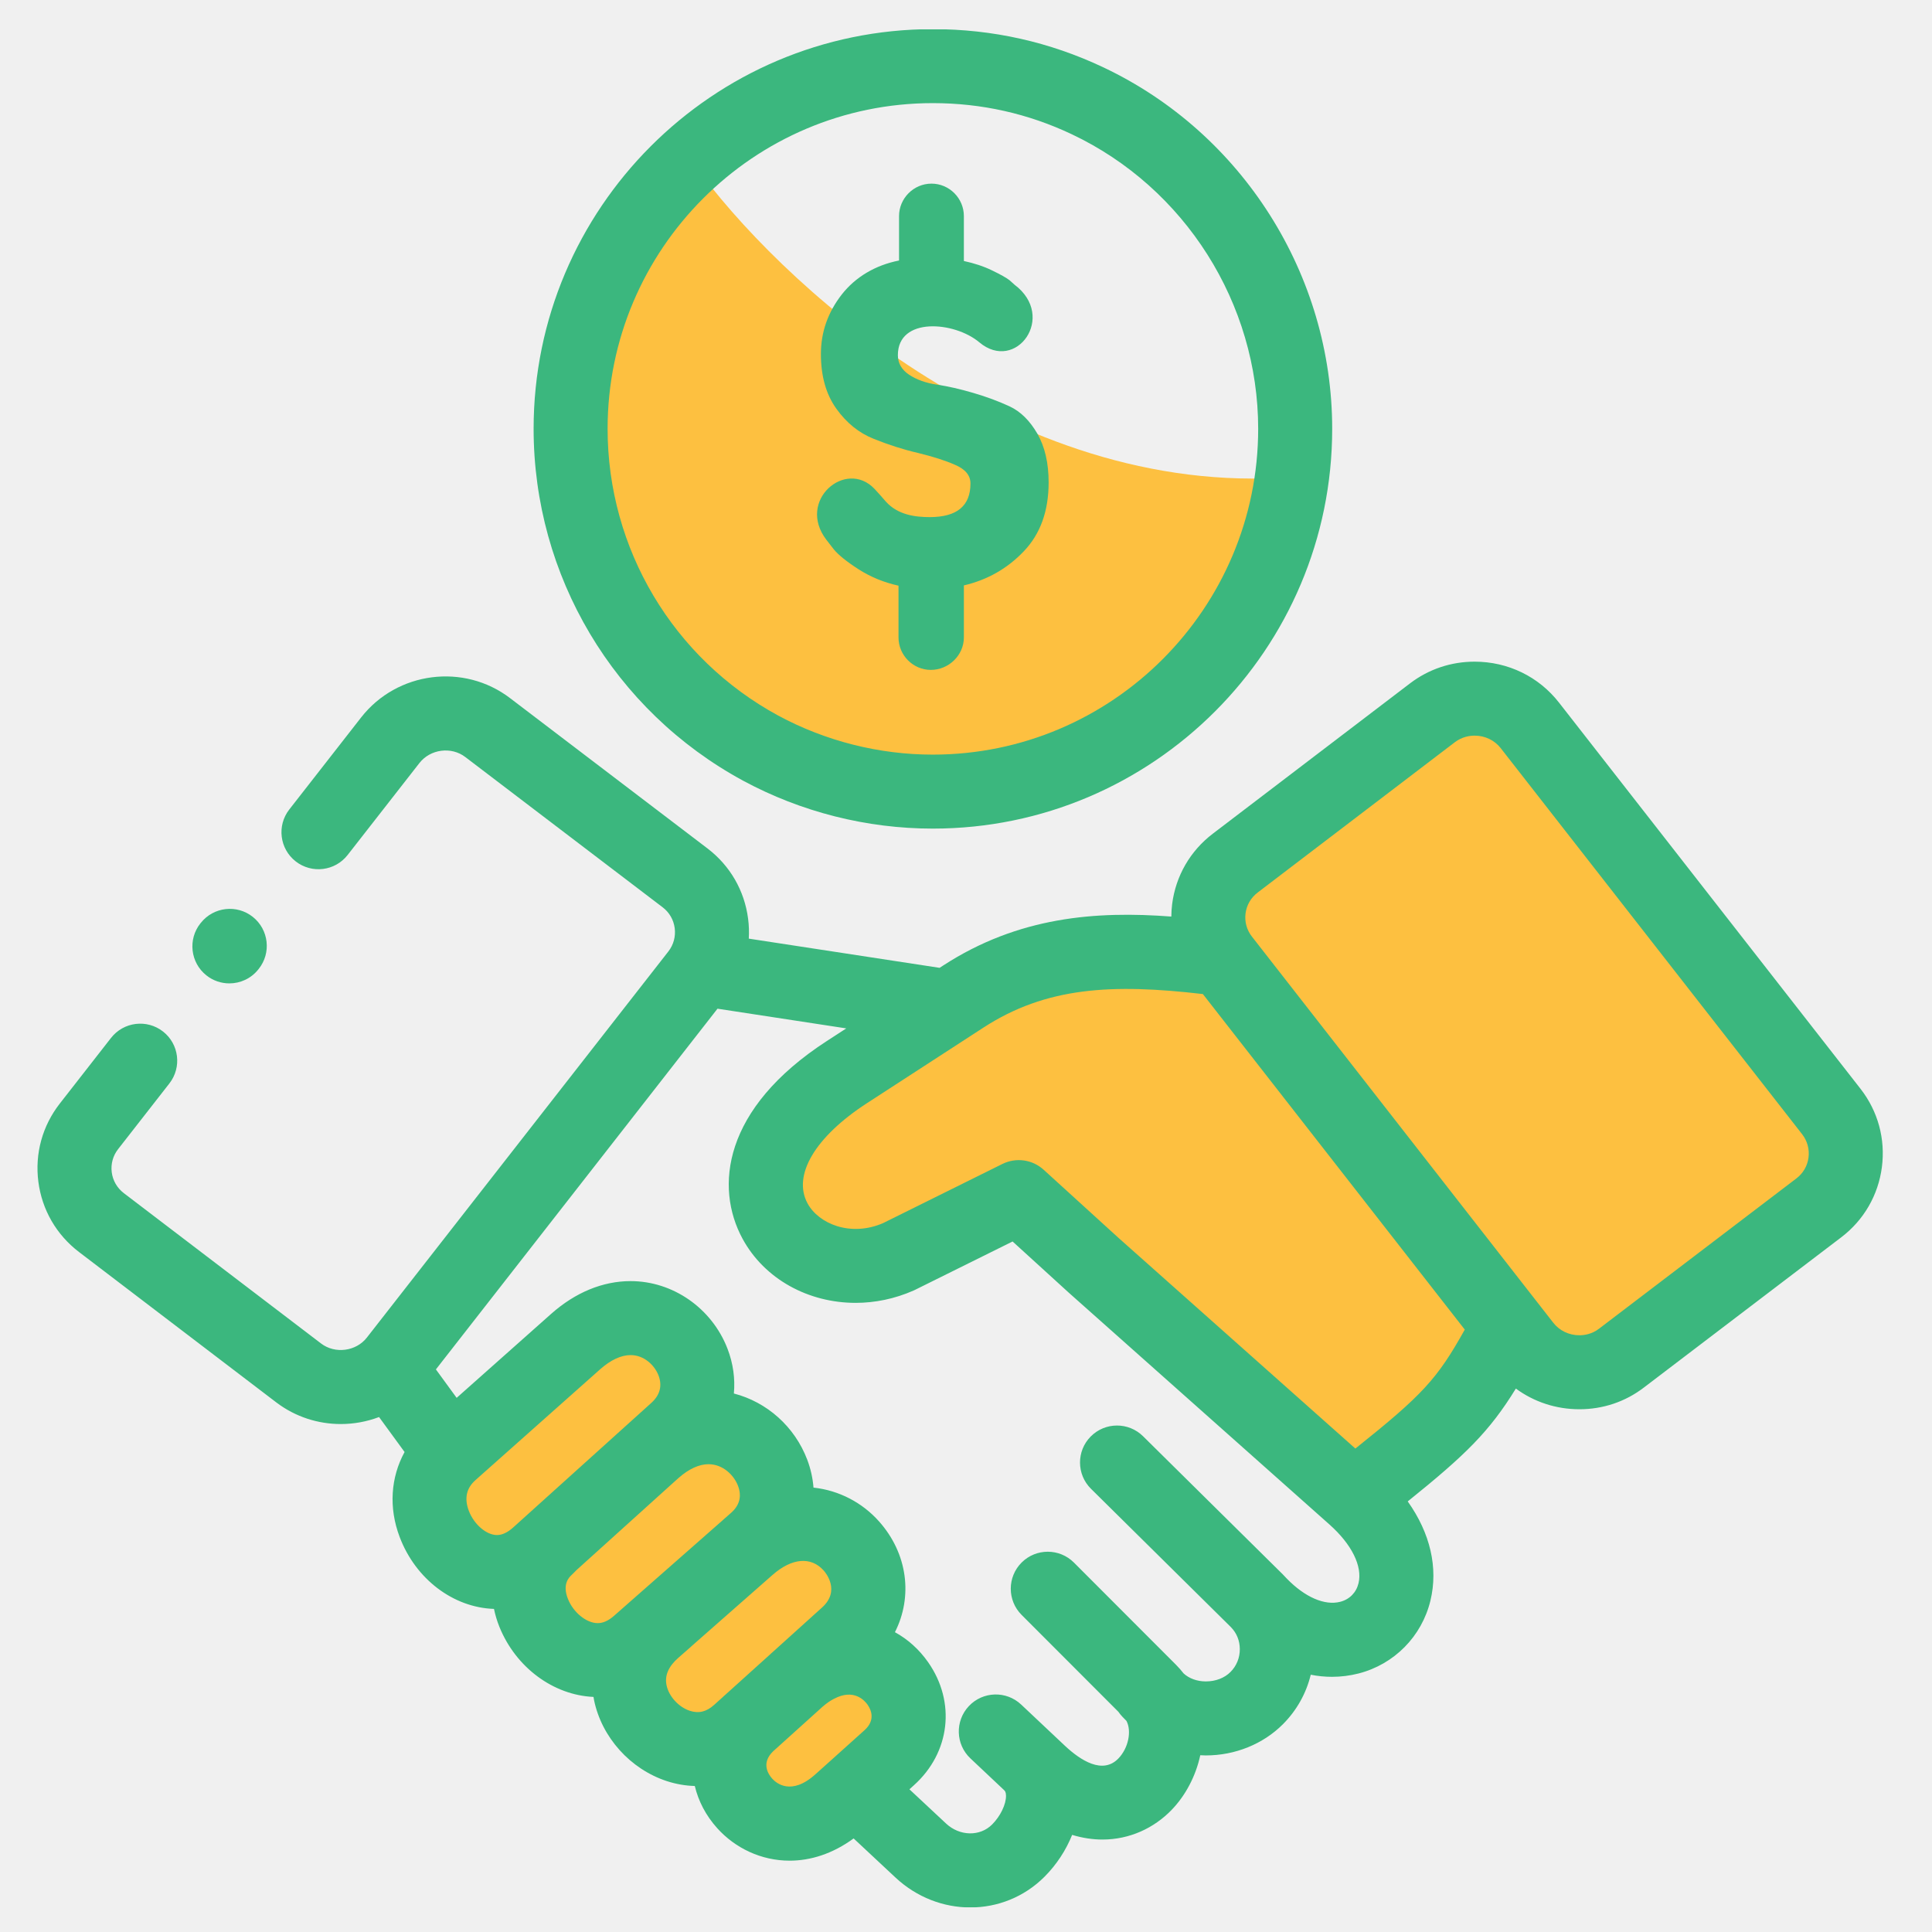
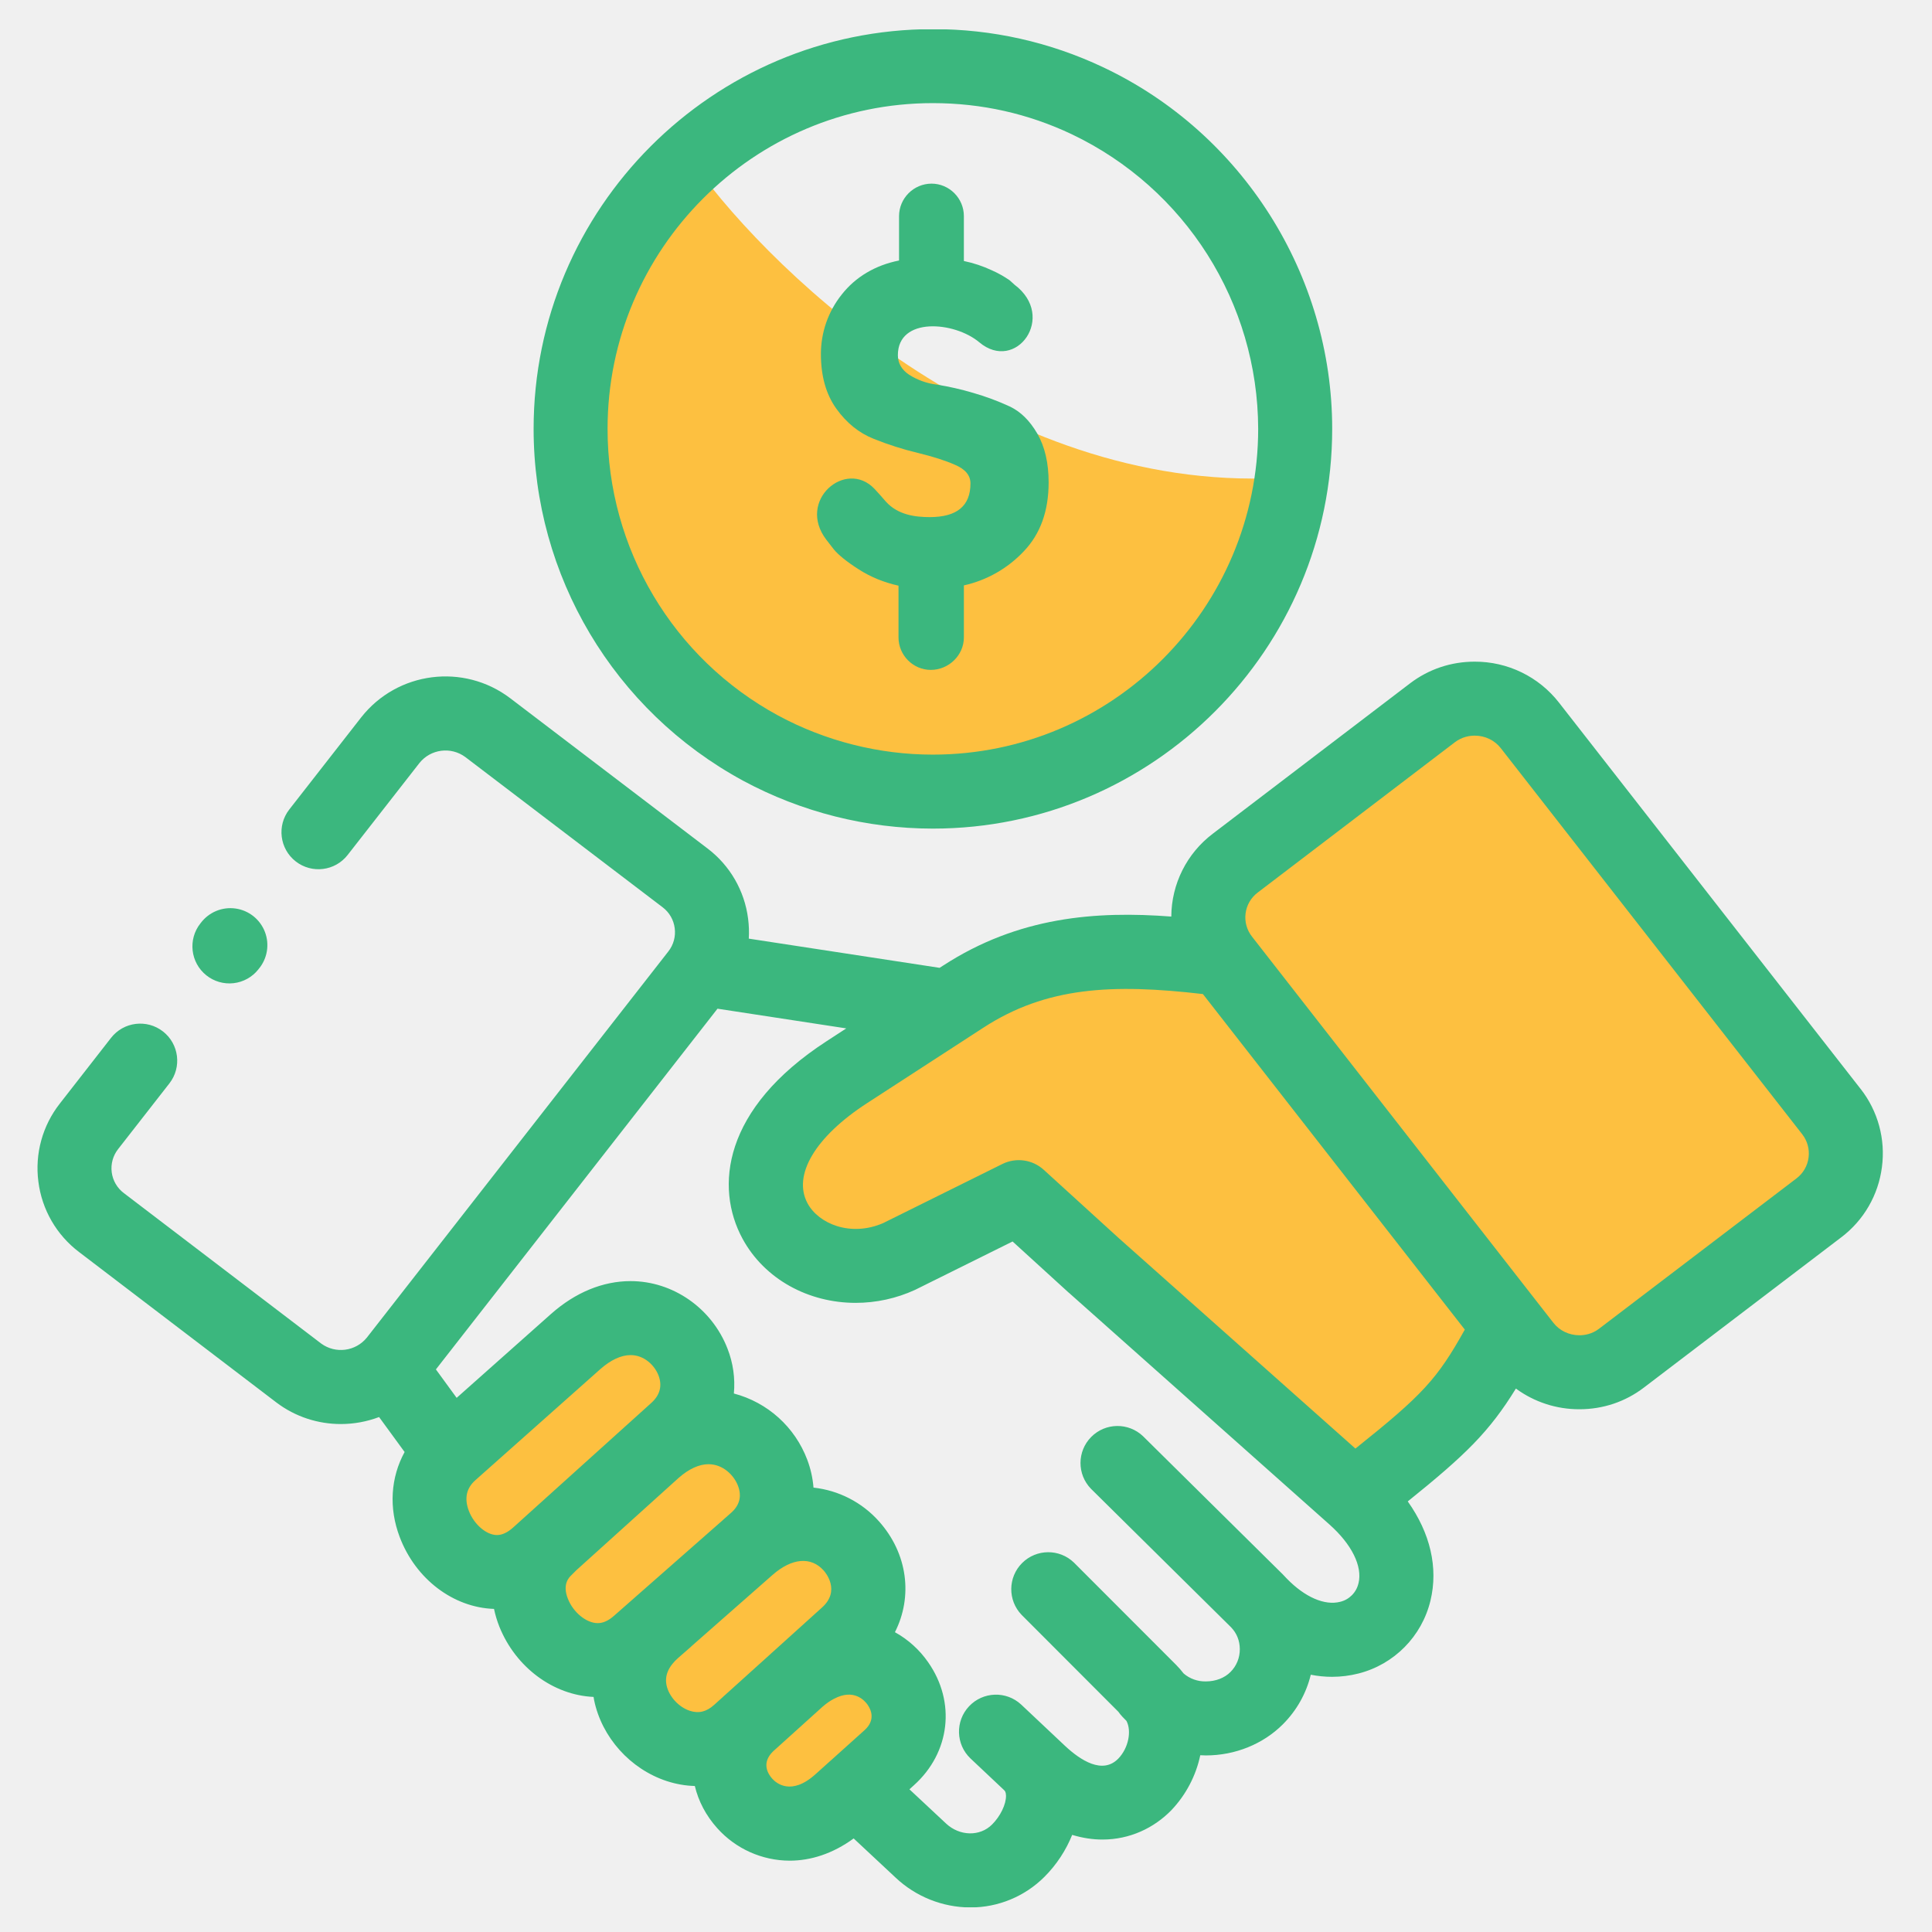
- <svg xmlns="http://www.w3.org/2000/svg" width="61" height="61" viewBox="0 0 61 61" fill="none">
-   <g clip-path="url(#clip0_6511_1817)">
-     <g clip-path="url(#clip1_6511_1817)">
-       <g clip-path="url(#clip2_6511_1817)">
-         <mask id="mask0_6511_1817" style="mask-type:luminance" maskUnits="userSpaceOnUse" x="0" y="0" width="60" height="61">
-           <path d="M59.969 0.92H0.664V60.225H59.969V0.92Z" fill="white" />
+ <svg xmlns="http://www.w3.org/2000/svg" width="61" height="61" fill="none">
+   <g clip-path="url(#a)">
+     <g clip-path="url(#b)">
+       <g clip-path="url(#c)">
+         <mask id="d" width="60" height="61" x="0" y="0" maskUnits="userSpaceOnUse" style="mask-type:luminance">
+           <path fill="#fff" d="M59.97.92H.663v59.305H59.97z" />
        </mask>
-         <g mask="url(#mask0_6511_1817)">
-           <path d="M38.645 29.206L41.645 24.491L45.93 22.349C46.502 22.206 47.73 22.006 48.073 22.349C48.416 22.691 53.359 29.349 55.787 32.634L57.93 36.491C57.502 37.349 56.559 39.148 56.216 39.491C55.873 39.834 52.645 41.349 51.073 42.063C50.216 42.206 48.416 42.491 48.073 42.491C47.73 42.491 43.645 37.063 41.645 34.349L39.395 30.491L38.645 29.206Z" fill="#FDC040" />
-           <path d="M48.07 42.491C47.727 42.491 43.642 37.063 41.642 34.348L39.392 30.491H37.785H33.499C33.07 30.491 30.927 31.348 30.07 31.777L27.499 33.063C26.642 33.491 25.785 34.348 25.356 34.777C24.927 35.206 24.07 36.491 24.07 36.92C24.07 37.348 24.07 38.206 24.499 38.634C24.927 39.063 25.785 39.491 26.213 39.491H28.785C29.47 39.491 31.356 38.634 32.213 38.206C32.499 38.348 33.156 38.72 33.499 39.063C33.842 39.406 36.785 41.491 38.213 42.491L41.642 45.92C42.213 46.206 43.442 46.691 43.785 46.348C44.127 46.005 45.356 45.063 45.928 44.634L47.213 43.777L48.07 42.491Z" fill="#FDC040" />
-           <path d="M13.785 47.206C13.785 47.892 14.928 49.206 15.499 49.777L18.499 52.349L20.214 53.634L21.928 55.349C22.5 55.634 23.642 56.291 23.642 56.634C23.642 56.977 25.357 57.349 26.214 57.492C26.642 57.206 27.585 56.549 27.928 56.206C28.357 55.777 28.357 55.777 28.357 54.92C28.357 54.063 28.357 53.206 27.928 52.349C27.499 51.492 27.499 49.777 27.071 49.349C26.642 48.92 24.928 48.063 24.928 47.634C24.928 47.206 23.642 45.492 23.214 45.063C22.785 44.634 21.928 42.92 21.499 42.492C21.071 42.063 19.785 41.206 18.928 41.634C18.071 42.063 15.499 44.206 15.071 44.634C14.728 44.977 14.071 46.492 13.785 47.206Z" fill="#FDC040" />
-           <path d="M21.927 5.206C24.499 8.777 31.87 15.748 40.785 15.063L39.07 20.206L36.499 22.348L28.356 24.92L21.927 22.777L18.07 15.92L18.499 10.348L20.642 6.491L21.927 5.206Z" fill="#FDC040" />
-           <path d="M29.357 16.327C28.904 16.327 28.35 16.261 27.97 15.837C27.838 15.688 27.722 15.55 27.61 15.434C26.705 14.481 25.146 15.804 26.09 17.041L26.318 17.335C26.467 17.52 26.735 17.735 27.117 17.98C27.491 18.218 27.907 18.39 28.369 18.492V20.126C28.369 20.688 28.828 21.151 29.39 21.151C29.955 21.151 30.433 20.688 30.433 20.126V18.483C31.173 18.311 31.808 17.95 32.326 17.405C32.848 16.859 33.109 16.135 33.109 15.232C33.109 14.617 32.99 14.105 32.752 13.691C32.514 13.281 32.224 12.993 31.877 12.831C31.527 12.669 31.147 12.527 30.727 12.405C30.311 12.283 29.931 12.196 29.581 12.144C29.235 12.094 28.944 11.988 28.706 11.833C28.468 11.674 28.349 11.469 28.349 11.214C28.349 9.997 30.133 10.146 30.919 10.807C32.078 11.783 33.376 9.997 32.032 8.989L31.877 8.85C31.771 8.767 31.586 8.665 31.319 8.536C31.054 8.407 30.757 8.311 30.433 8.241V7.253V6.823C30.433 6.261 29.974 5.798 29.41 5.798C28.848 5.798 28.386 6.261 28.386 6.823V8.225C27.633 8.374 27.008 8.748 26.576 9.3C26.14 9.862 25.919 10.484 25.919 11.178C25.919 11.876 26.081 12.448 26.404 12.901C26.728 13.354 27.121 13.671 27.587 13.856C28.049 14.042 28.511 14.191 28.974 14.299C29.439 14.412 29.832 14.534 30.156 14.677C30.48 14.815 30.641 15.011 30.641 15.265C30.642 15.973 30.212 16.327 29.357 16.327Z" fill="#3BB77E" />
-           <path d="M58.743 34.377L49.225 22.186C48.584 21.363 47.612 20.891 46.559 20.891C45.815 20.891 45.111 21.127 44.521 21.575L38.292 26.323C37.579 26.866 37.123 27.655 37.009 28.543C36.992 28.676 36.984 28.808 36.983 28.939C34.608 28.759 32.156 28.94 29.774 30.488L29.667 30.558L23.642 29.636C23.654 29.427 23.648 29.216 23.62 29.005C23.505 28.118 23.05 27.331 22.339 26.789L16.108 22.045C14.649 20.929 12.538 21.2 11.403 22.651L9.134 25.558C8.737 26.067 8.828 26.8 9.336 27.197C9.845 27.594 10.579 27.504 10.976 26.995L13.244 24.09C13.588 23.651 14.249 23.564 14.691 23.902L20.923 28.647C21.134 28.808 21.269 29.042 21.303 29.305C21.337 29.569 21.266 29.83 21.104 30.039L11.584 42.231C11.243 42.669 10.58 42.755 10.139 42.42L3.91 37.672C3.698 37.51 3.562 37.276 3.528 37.012C3.495 36.749 3.566 36.49 3.73 36.281L5.348 34.208C5.745 33.699 5.655 32.965 5.146 32.568C4.638 32.171 3.903 32.262 3.506 32.77L1.889 34.842C1.338 35.547 1.097 36.423 1.211 37.31C1.325 38.198 1.781 38.986 2.494 39.53L8.725 44.28C9.331 44.74 10.048 44.962 10.76 44.962C11.172 44.962 11.581 44.887 11.968 44.741L12.774 45.845C12.336 46.645 12.267 47.605 12.62 48.532C13.123 49.858 14.311 50.756 15.597 50.799C15.636 50.988 15.692 51.176 15.767 51.363C16.285 52.647 17.468 53.521 18.739 53.578C18.745 53.612 18.75 53.645 18.756 53.678C18.998 54.854 19.9 55.858 21.054 56.236C21.348 56.332 21.644 56.382 21.937 56.39C22.05 56.864 22.284 57.321 22.645 57.722C23.208 58.348 24.03 58.748 24.931 58.748C25.586 58.748 26.283 58.535 26.952 58.046L28.275 59.282C28.949 59.911 29.797 60.225 30.637 60.225C31.489 60.225 32.332 59.902 32.977 59.257C33.361 58.873 33.658 58.415 33.851 57.934C34.179 58.033 34.5 58.081 34.807 58.081C35.673 58.081 36.438 57.715 36.986 57.151C37.434 56.689 37.755 56.075 37.897 55.419C37.944 55.422 37.991 55.424 38.039 55.424C38.051 55.425 38.062 55.425 38.074 55.425C38.995 55.425 39.879 55.068 40.504 54.442C40.941 54.005 41.242 53.466 41.385 52.877C41.608 52.921 41.832 52.943 42.055 52.943C42.337 52.943 42.617 52.908 42.893 52.838C44.02 52.549 44.889 51.669 45.163 50.54C45.416 49.499 45.156 48.402 44.447 47.405C46.281 45.929 47.023 45.202 47.861 43.842C48.434 44.264 49.131 44.495 49.867 44.495C50.613 44.495 51.318 44.258 51.904 43.809L58.137 39.064C58.848 38.522 59.303 37.735 59.418 36.849C59.533 35.961 59.294 35.084 58.743 34.377ZM16.208 48.223C16.029 48.385 15.855 48.467 15.692 48.467C15.356 48.467 14.966 48.131 14.803 47.703C14.655 47.313 14.724 46.988 15.009 46.736L15.013 46.732L15.016 46.729L18.951 43.231C19.281 42.939 19.612 42.785 19.91 42.785C20.346 42.785 20.671 43.116 20.79 43.423C20.916 43.752 20.84 44.045 20.565 44.294L19.879 44.913L19.877 44.914C19.873 44.917 19.87 44.92 19.867 44.923C19.842 44.946 19.817 44.968 19.792 44.991L16.208 48.223ZM19.389 51.015C19.211 51.172 19.042 51.248 18.872 51.248C18.517 51.248 18.105 50.914 17.934 50.489C17.744 50.02 17.969 49.803 18.04 49.735C18.085 49.691 18.14 49.639 18.197 49.578L18.198 49.577L18.21 49.566C18.435 49.365 20.414 47.577 21.359 46.723L21.43 46.66C21.75 46.378 22.075 46.23 22.369 46.23C22.833 46.23 23.178 46.585 23.302 46.914C23.426 47.242 23.352 47.529 23.082 47.766L22.84 47.979C22.838 47.981 22.837 47.982 22.835 47.984L22.833 47.986L19.389 51.015ZM22.87 53.536C22.854 53.551 22.839 53.566 22.823 53.581L22.549 53.828C22.305 54.048 22.062 54.108 21.781 54.016C21.427 53.9 21.117 53.56 21.045 53.208C20.982 52.902 21.105 52.618 21.416 52.344L21.805 52.003C21.815 51.995 21.824 51.985 21.833 51.976L24.386 49.731C24.998 49.19 25.604 49.136 26.007 49.587C26.064 49.65 26.545 50.222 25.958 50.752L24.39 52.167C24.373 52.182 24.356 52.196 24.339 52.211C24.334 52.216 24.329 52.222 24.323 52.228L22.888 53.522C22.882 53.527 22.876 53.531 22.87 53.536ZM24.382 56.159C24.259 56.023 24.022 55.668 24.411 55.294L25.976 53.883C26.094 53.782 26.208 53.701 26.315 53.646C26.32 53.644 26.325 53.641 26.329 53.639C26.96 53.302 27.302 53.694 27.392 53.823C27.507 53.988 27.648 54.312 27.294 54.63L26.222 55.593C26.218 55.596 26.214 55.6 26.21 55.604L25.745 56.021C24.982 56.707 24.509 56.3 24.382 56.159ZM42.893 49.989C42.821 50.285 42.61 50.499 42.313 50.575C41.822 50.7 41.2 50.428 40.63 49.843C40.588 49.796 40.544 49.749 40.498 49.704L36.089 45.346C35.63 44.893 34.891 44.897 34.437 45.356C33.984 45.814 33.988 46.554 34.447 47.007L38.849 51.359C38.856 51.367 38.864 51.374 38.871 51.382C39.047 51.563 39.144 51.804 39.145 52.066C39.147 52.342 39.042 52.6 38.85 52.791C38.662 52.981 38.38 53.088 38.075 53.088C38.07 53.088 38.066 53.088 38.062 53.088C37.792 53.086 37.545 52.995 37.372 52.837C37.298 52.743 37.219 52.651 37.131 52.563L33.908 49.336C33.452 48.88 32.712 48.879 32.256 49.335C31.8 49.791 31.799 50.531 32.255 50.987L35.312 54.048C35.349 54.102 35.39 54.153 35.437 54.202L35.567 54.336C35.734 54.655 35.63 55.193 35.31 55.523C34.815 56.033 34.118 55.584 33.621 55.118L32.241 53.818C31.771 53.376 31.032 53.398 30.59 53.868C30.148 54.338 30.17 55.077 30.64 55.519L31.694 56.512C31.697 56.514 31.699 56.517 31.701 56.519C31.725 56.542 31.762 56.576 31.763 56.694C31.768 56.967 31.587 57.343 31.324 57.606C30.939 57.991 30.3 57.977 29.87 57.575L28.714 56.495L28.855 56.367C30.001 55.338 30.186 53.741 29.305 52.483C29.018 52.073 28.659 51.755 28.256 51.534C28.824 50.414 28.665 49.054 27.748 48.029C27.231 47.451 26.501 47.056 25.685 46.969C25.662 46.676 25.598 46.38 25.488 46.089C25.091 45.039 24.209 44.265 23.171 43.998C23.214 43.532 23.15 43.052 22.97 42.584C22.478 41.307 21.249 40.449 19.91 40.449C19.032 40.449 18.165 40.806 17.401 41.484L14.418 44.135L13.763 43.237L22.654 31.848L26.72 32.47L26.105 32.869C22.811 35.007 22.569 37.492 23.442 39.106C24.141 40.397 25.535 41.136 27.015 41.136C27.624 41.136 28.248 41.01 28.844 40.747C28.86 40.74 28.875 40.733 28.891 40.725L31.971 39.198L33.748 40.817C33.75 40.819 33.752 40.82 33.754 40.821C33.755 40.823 33.757 40.825 33.758 40.826L41.976 48.134C42.68 48.76 43.023 49.454 42.893 49.989ZM42.794 45.736L35.316 39.085L32.953 36.934C32.597 36.609 32.079 36.537 31.648 36.751L27.878 38.62C26.854 39.06 25.847 38.641 25.497 37.995C25.016 37.106 25.736 35.893 27.376 34.829L31.046 32.448C33.036 31.154 35.124 31.054 37.979 31.386L46.248 41.98C45.375 43.547 44.912 44.044 42.794 45.736ZM57.101 36.548C57.067 36.811 56.932 37.045 56.721 37.205L50.487 41.952C50.263 42.123 50.027 42.159 49.867 42.159C49.54 42.159 49.239 42.015 49.043 41.764L39.527 29.571C39.364 29.363 39.293 29.103 39.326 28.841C39.36 28.577 39.496 28.343 39.708 28.181L45.935 23.434C46.161 23.263 46.399 23.227 46.559 23.227C46.887 23.227 47.187 23.371 47.383 23.622L56.901 35.813C57.064 36.024 57.135 36.285 57.101 36.548Z" fill="#3BB77E" />
-           <path d="M23.462 24.649C25.296 25.639 27.368 26.162 29.453 26.162C36.405 26.162 42.062 20.499 42.062 13.539C42.062 8.681 39.226 4.202 34.838 2.127C33.147 1.326 31.336 0.92 29.453 0.92C22.502 0.92 16.848 6.581 16.848 13.539C16.848 18.18 19.381 22.437 23.462 24.649ZM29.453 3.256C30.987 3.256 32.462 3.586 33.838 4.238C37.414 5.929 39.725 9.58 39.725 13.539C39.725 19.211 35.117 23.826 29.453 23.826C27.754 23.826 26.066 23.399 24.574 22.595C21.249 20.792 19.184 17.322 19.184 13.539C19.184 7.869 23.791 3.256 29.453 3.256Z" fill="#3BB77E" />
-           <path d="M6.514 30.794C6.729 30.966 6.986 31.049 7.242 31.049C7.585 31.049 7.925 30.898 8.155 30.609L8.168 30.593C8.571 30.089 8.488 29.354 7.984 28.951C7.48 28.549 6.745 28.631 6.343 29.136L6.329 29.152C5.927 29.657 6.01 30.392 6.514 30.794Z" fill="#3BB77E" />
+         <g mask="url(#d)">
+           <path fill="#FDC040" d="m38.645 29.206 3-4.715 4.285-2.142c.572-.143 1.8-.343 2.143 0 .343.342 5.286 7 7.714 10.285l2.143 3.857c-.428.858-1.371 2.657-1.714 3s-3.572 1.858-5.143 2.572c-.857.143-2.657.428-3 .428s-4.428-5.428-6.428-8.142l-2.25-3.858z" />
+           <path fill="#FDC040" d="M48.07 42.491c-.343 0-4.428-5.428-6.428-8.143l-2.25-3.857h-5.893c-.429 0-2.572.857-3.429 1.286L27.5 33.063c-.857.428-1.714 1.285-2.143 1.714-.429.428-1.286 1.714-1.286 2.143s0 1.285.429 1.714c.428.429 1.286.857 1.714.857h2.572c.685 0 2.571-.857 3.428-1.285.286.142.943.514 1.286.857s3.286 2.428 4.714 3.428l3.429 3.429c.571.285 1.8.771 2.143.428s1.571-1.285 2.143-1.714l1.285-.857zM13.785 47.206c0 .685 1.143 2 1.714 2.571l3 2.572 1.715 1.285 1.714 1.715c.572.285 1.714.943 1.714 1.285 0 .343 1.715.715 2.572.858.428-.286 1.371-.943 1.714-1.286.429-.429.429-.429.429-1.286s0-1.714-.429-2.571-.429-2.572-.857-3c-.429-.429-2.143-1.286-2.143-1.715 0-.428-1.286-2.142-1.714-2.571-.429-.429-1.286-2.143-1.715-2.572-.428-.428-1.714-1.285-2.571-.857-.857.429-3.429 2.572-3.857 3-.343.343-1 1.858-1.286 2.572M21.928 5.206c2.57 3.571 9.942 10.542 18.857 9.857l-1.715 5.143-2.571 2.142-8.143 2.572-6.429-2.143-3.857-6.857.429-5.572 2.143-3.857z" />
+           <path fill="#3BB77E" d="M29.357 16.327c-.453 0-1.007-.066-1.387-.49-.132-.149-.248-.287-.36-.403-.905-.953-2.464.37-1.52 1.607l.228.294q.224.277.8.645.559.358 1.251.512v1.634c0 .562.46 1.025 1.02 1.025.566 0 1.044-.463 1.044-1.025v-1.643a3.7 3.7 0 0 0 1.893-1.078q.783-.819.783-2.173 0-.921-.357-1.54-.357-.617-.875-.86a8 8 0 0 0-1.15-.427 9 9 0 0 0-1.146-.261 2.1 2.1 0 0 1-.875-.311q-.357-.238-.357-.619c0-1.217 1.784-1.068 2.57-.407 1.16.976 2.457-.81 1.113-1.818l-.155-.14a3.4 3.4 0 0 0-.558-.313 4 4 0 0 0-.886-.295V6.823c0-.562-.459-1.025-1.023-1.025a1.03 1.03 0 0 0-1.024 1.025v1.402c-.753.149-1.378.523-1.81 1.075a3 3 0 0 0-.657 1.878q0 1.045.485 1.723t1.183.955a10 10 0 0 0 1.387.443c.465.113.858.235 1.182.378q.486.207.485.588 0 1.062-1.284 1.062" />
+           <path fill="#3BB77E" d="m58.743 34.377-9.518-12.19a3.36 3.36 0 0 0-2.666-1.296c-.744 0-1.448.236-2.038.684l-6.229 4.748a3.3 3.3 0 0 0-1.31 2.616c-2.374-.18-4.826.001-7.208 1.55l-.107.069-6.025-.922q.019-.314-.022-.631a3.3 3.3 0 0 0-1.281-2.216l-6.23-4.744a3.384 3.384 0 0 0-4.706.606l-2.269 2.907a1.168 1.168 0 1 0 1.842 1.437l2.268-2.905a1.053 1.053 0 0 1 1.447-.188l6.232 4.745a.98.98 0 0 1 .38.658.98.98 0 0 1-.2.734L11.585 42.23a1.055 1.055 0 0 1-1.445.19L3.91 37.67a.98.98 0 0 1-.18-1.39l1.618-2.073a1.168 1.168 0 1 0-1.842-1.438L1.89 34.842a3.3 3.3 0 0 0-.678 2.468 3.3 3.3 0 0 0 1.283 2.22l6.23 4.75c.607.46 1.324.682 2.036.682.412 0 .821-.075 1.208-.221l.806 1.104c-.438.8-.507 1.76-.154 2.687.503 1.326 1.691 2.224 2.977 2.267q.059.284.17.564c.518 1.284 1.701 2.158 2.973 2.215q.007.05.017.1c.241 1.176 1.143 2.18 2.297 2.558q.442.143.883.154c.113.474.347.93.708 1.332a3.08 3.08 0 0 0 2.286 1.026c.655 0 1.352-.213 2.021-.702l1.323 1.236a3.46 3.46 0 0 0 2.362.943 3.3 3.3 0 0 0 2.34-.968c.384-.384.681-.842.874-1.323q.494.148.956.147c.866 0 1.631-.366 2.179-.93a3.6 3.6 0 0 0 .91-1.732 3 3 0 0 0 .178.006c.921 0 1.805-.357 2.43-.983.437-.437.738-.976.881-1.565q.335.066.67.066.423 0 .838-.105a3.13 3.13 0 0 0 2.27-2.298c.253-1.041-.007-2.138-.716-3.135 1.834-1.476 2.576-2.203 3.414-3.563a3.37 3.37 0 0 0 2.006.653c.746 0 1.451-.237 2.038-.686l6.232-4.745a3.3 3.3 0 0 0 1.281-2.215 3.3 3.3 0 0 0-.675-2.472M16.208 48.223q-.27.244-.516.244c-.336 0-.726-.336-.889-.764q-.222-.587.206-.968l.004-.003.003-.003 3.935-3.498c.33-.292.66-.446.959-.446.436 0 .761.33.88.639.126.328.05.621-.225.87l-.686.619-.002.001-.01.01-.075.067zm3.18 2.792c-.177.157-.346.233-.516.233-.355 0-.767-.334-.938-.76-.19-.468.035-.685.106-.753q.07-.066.157-.157l.001-.002.012-.01c.225-.2 2.204-1.989 3.15-2.843l.07-.063c.32-.282.645-.43.939-.43.464 0 .809.355.933.684.124.328.05.615-.22.852l-.242.213-.005.005-.002.002zm3.482 2.521-.047.045-.274.247c-.244.22-.487.28-.768.188-.354-.116-.663-.456-.736-.808-.063-.306.06-.59.37-.864l.39-.34.028-.028 2.553-2.245c.612-.54 1.218-.595 1.621-.144.057.063.538.635-.05 1.165l-1.567 1.415-.05.044-.017.017-1.435 1.294zm1.512 2.623c-.123-.136-.36-.49.03-.865l1.564-1.411q.178-.153.339-.237l.014-.007c.631-.337.973.055 1.063.184.115.165.256.489-.098.807l-1.072.963-.012.01-.465.418c-.763.686-1.236.28-1.363.138m18.51-6.17a.78.78 0 0 1-.579.586c-.491.125-1.113-.147-1.683-.732a3 3 0 0 0-.132-.139l-4.409-4.358a1.168 1.168 0 0 0-1.642 1.661l4.402 4.352.022.023c.176.18.273.422.274.684.002.276-.103.534-.295.725-.188.19-.47.297-.776.297h-.012a1.04 1.04 0 0 1-.69-.25 3 3 0 0 0-.24-.275l-3.224-3.227a1.168 1.168 0 0 0-1.653 1.65l3.057 3.062q.055.08.125.154l.13.134c.167.32.063.857-.257 1.188-.495.51-1.192.06-1.689-.406l-1.38-1.3a1.168 1.168 0 0 0-1.601 1.701l1.054.993.007.007c.024.023.06.057.062.175.005.273-.176.649-.44.912-.384.385-1.023.371-1.453-.031l-1.156-1.08.141-.128c1.146-1.029 1.331-2.626.45-3.884a3.1 3.1 0 0 0-1.049-.949c.568-1.12.41-2.48-.508-3.505a3.24 3.24 0 0 0-2.063-1.06 3.2 3.2 0 0 0-.197-.88 3.4 3.4 0 0 0-2.317-2.091 3.1 3.1 0 0 0-.2-1.414c-.493-1.277-1.722-2.135-3.061-2.135-.878 0-1.745.358-2.51 1.035l-2.982 2.651-.655-.898 8.891-11.389 4.066.622-.615.4c-3.294 2.137-3.536 4.622-2.663 6.236.699 1.291 2.093 2.03 3.573 2.03a4.5 4.5 0 0 0 1.876-.41l3.08-1.528 1.777 1.62.006.003.005.005 8.217 7.308c.704.626 1.047 1.32.917 1.855m-.098-4.253-7.478-6.65-2.363-2.152a1.17 1.17 0 0 0-1.305-.183l-3.77 1.869c-1.024.44-2.031.021-2.381-.625-.48-.889.24-2.102 1.88-3.166l3.67-2.381c1.99-1.294 4.077-1.394 6.932-1.062l8.269 10.594c-.873 1.567-1.336 2.065-3.453 3.756m14.307-9.188a.98.98 0 0 1-.38.657l-6.234 4.747c-.224.171-.46.207-.62.207-.327 0-.628-.144-.824-.395l-9.516-12.193a.981.981 0 0 1 .181-1.39l6.227-4.747c.226-.171.464-.207.624-.207.328 0 .628.144.824.395l9.518 12.191c.163.21.234.471.2.735" />
+           <path fill="#3BB77E" d="M23.462 24.65a12.66 12.66 0 0 0 5.991 1.512c6.952 0 12.609-5.663 12.609-12.623 0-4.858-2.836-9.337-7.224-11.412A12.5 12.5 0 0 0 29.453.92c-6.95 0-12.605 5.66-12.605 12.62 0 4.64 2.534 8.897 6.614 11.11m5.991-21.394c1.534 0 3.01.33 4.385.982a10.33 10.33 0 0 1 5.887 9.301c0 5.672-4.608 10.287-10.272 10.287-1.7 0-3.387-.427-4.88-1.232a10.29 10.29 0 0 1-5.39-9.055c0-5.67 4.608-10.283 10.27-10.283M6.514 30.794a1.166 1.166 0 0 0 1.642-.185l.012-.016a1.168 1.168 0 1 0-1.825-1.457l-.014.017a1.17 1.17 0 0 0 .185 1.641" />
        </g>
      </g>
    </g>
  </g>
  <defs>
-     <clipPath id="clip0_6511_1817">
-       <rect width="60" height="60" fill="white" transform="translate(0.5 0.919922)" />
+     <clipPath id="a">
+       <path fill="#fff" d="M.5.92h60v60H.5z" />
    </clipPath>
-     <clipPath id="clip1_6511_1817">
-       <rect width="60" height="60" fill="white" transform="translate(0.5 0.919922)" />
+     <clipPath id="b">
+       <path fill="#fff" d="M.5.92h60v60H.5z" />
    </clipPath>
-     <clipPath id="clip2_6511_1817">
-       <rect width="60" height="60" fill="white" transform="translate(0.5 0.919922)" />
+     <clipPath id="c">
+       <path fill="#fff" d="M.5.92h60v60H.5z" />
    </clipPath>
  </defs>
</svg>
